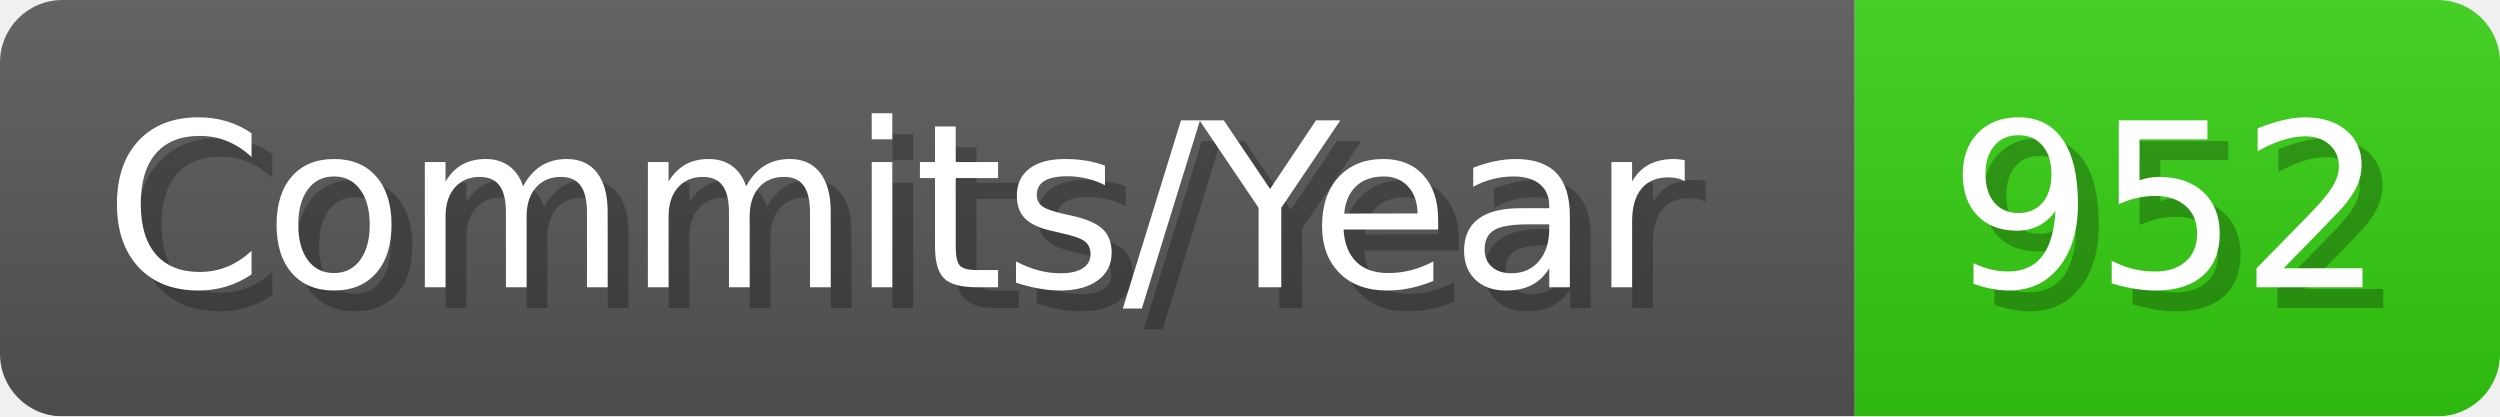
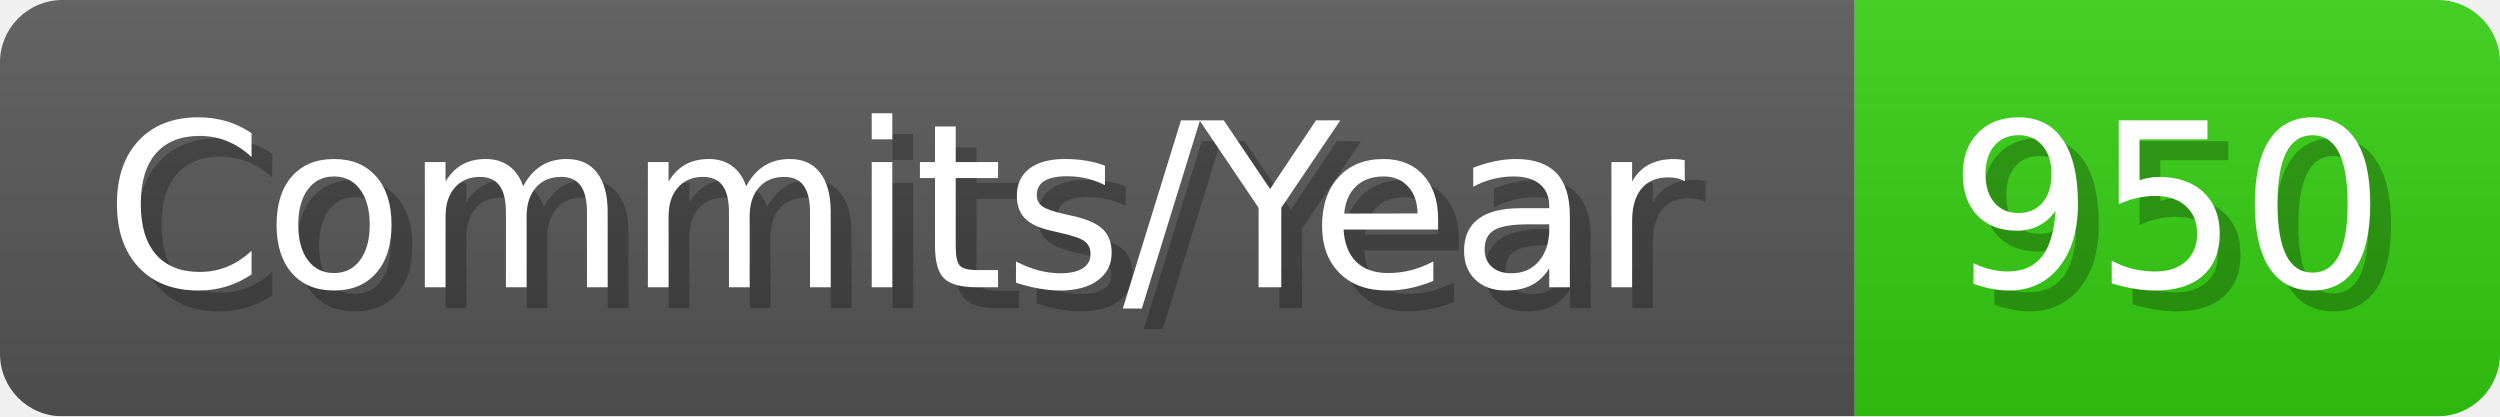
- <svg xmlns="http://www.w3.org/2000/svg" width="120.1" height="20" viewBox="0 0 1201 200" role="img" aria-label="Commits/Year: 952">
+ <svg xmlns="http://www.w3.org/2000/svg" width="120.1" height="20" viewBox="0 0 1201 200" role="img" aria-label="Commits/Year: 950">
  <linearGradient id="aUPdi" x2="0" y2="100%">
    <stop offset="0" stop-opacity=".1" stop-color="#EEE" />
    <stop offset="1" stop-opacity=".1" />
  </linearGradient>
  <mask id="WfAiQ">
    <rect width="1201" height="200" rx="30" fill="#FFF" />
  </mask>
  <g mask="url(#WfAiQ)">
    <rect width="891" height="200" fill="#555" />
    <rect width="310" height="200" fill="#3C1" x="891" />
    <rect width="1201" height="200" fill="url(#aUPdi)" />
  </g>
  <g aria-hidden="true" fill="#fff" text-anchor="start" font-family="Verdana,DejaVu Sans,sans-serif" font-size="110">
    <text x="60" y="148" textLength="791" fill="#000" opacity="0.25">Commits/Year</text>
    <text x="50" y="138" textLength="791">Commits/Year</text>
-     <text x="946" y="148" textLength="210" fill="#000" opacity="0.25">952</text>
-     <text x="936" y="138" textLength="210">952</text>
+     <text x="946" y="148" textLength="210" fill="#000" opacity="0.25">950</text>
+     <text x="936" y="138" textLength="210">950</text>
  </g>
</svg>
